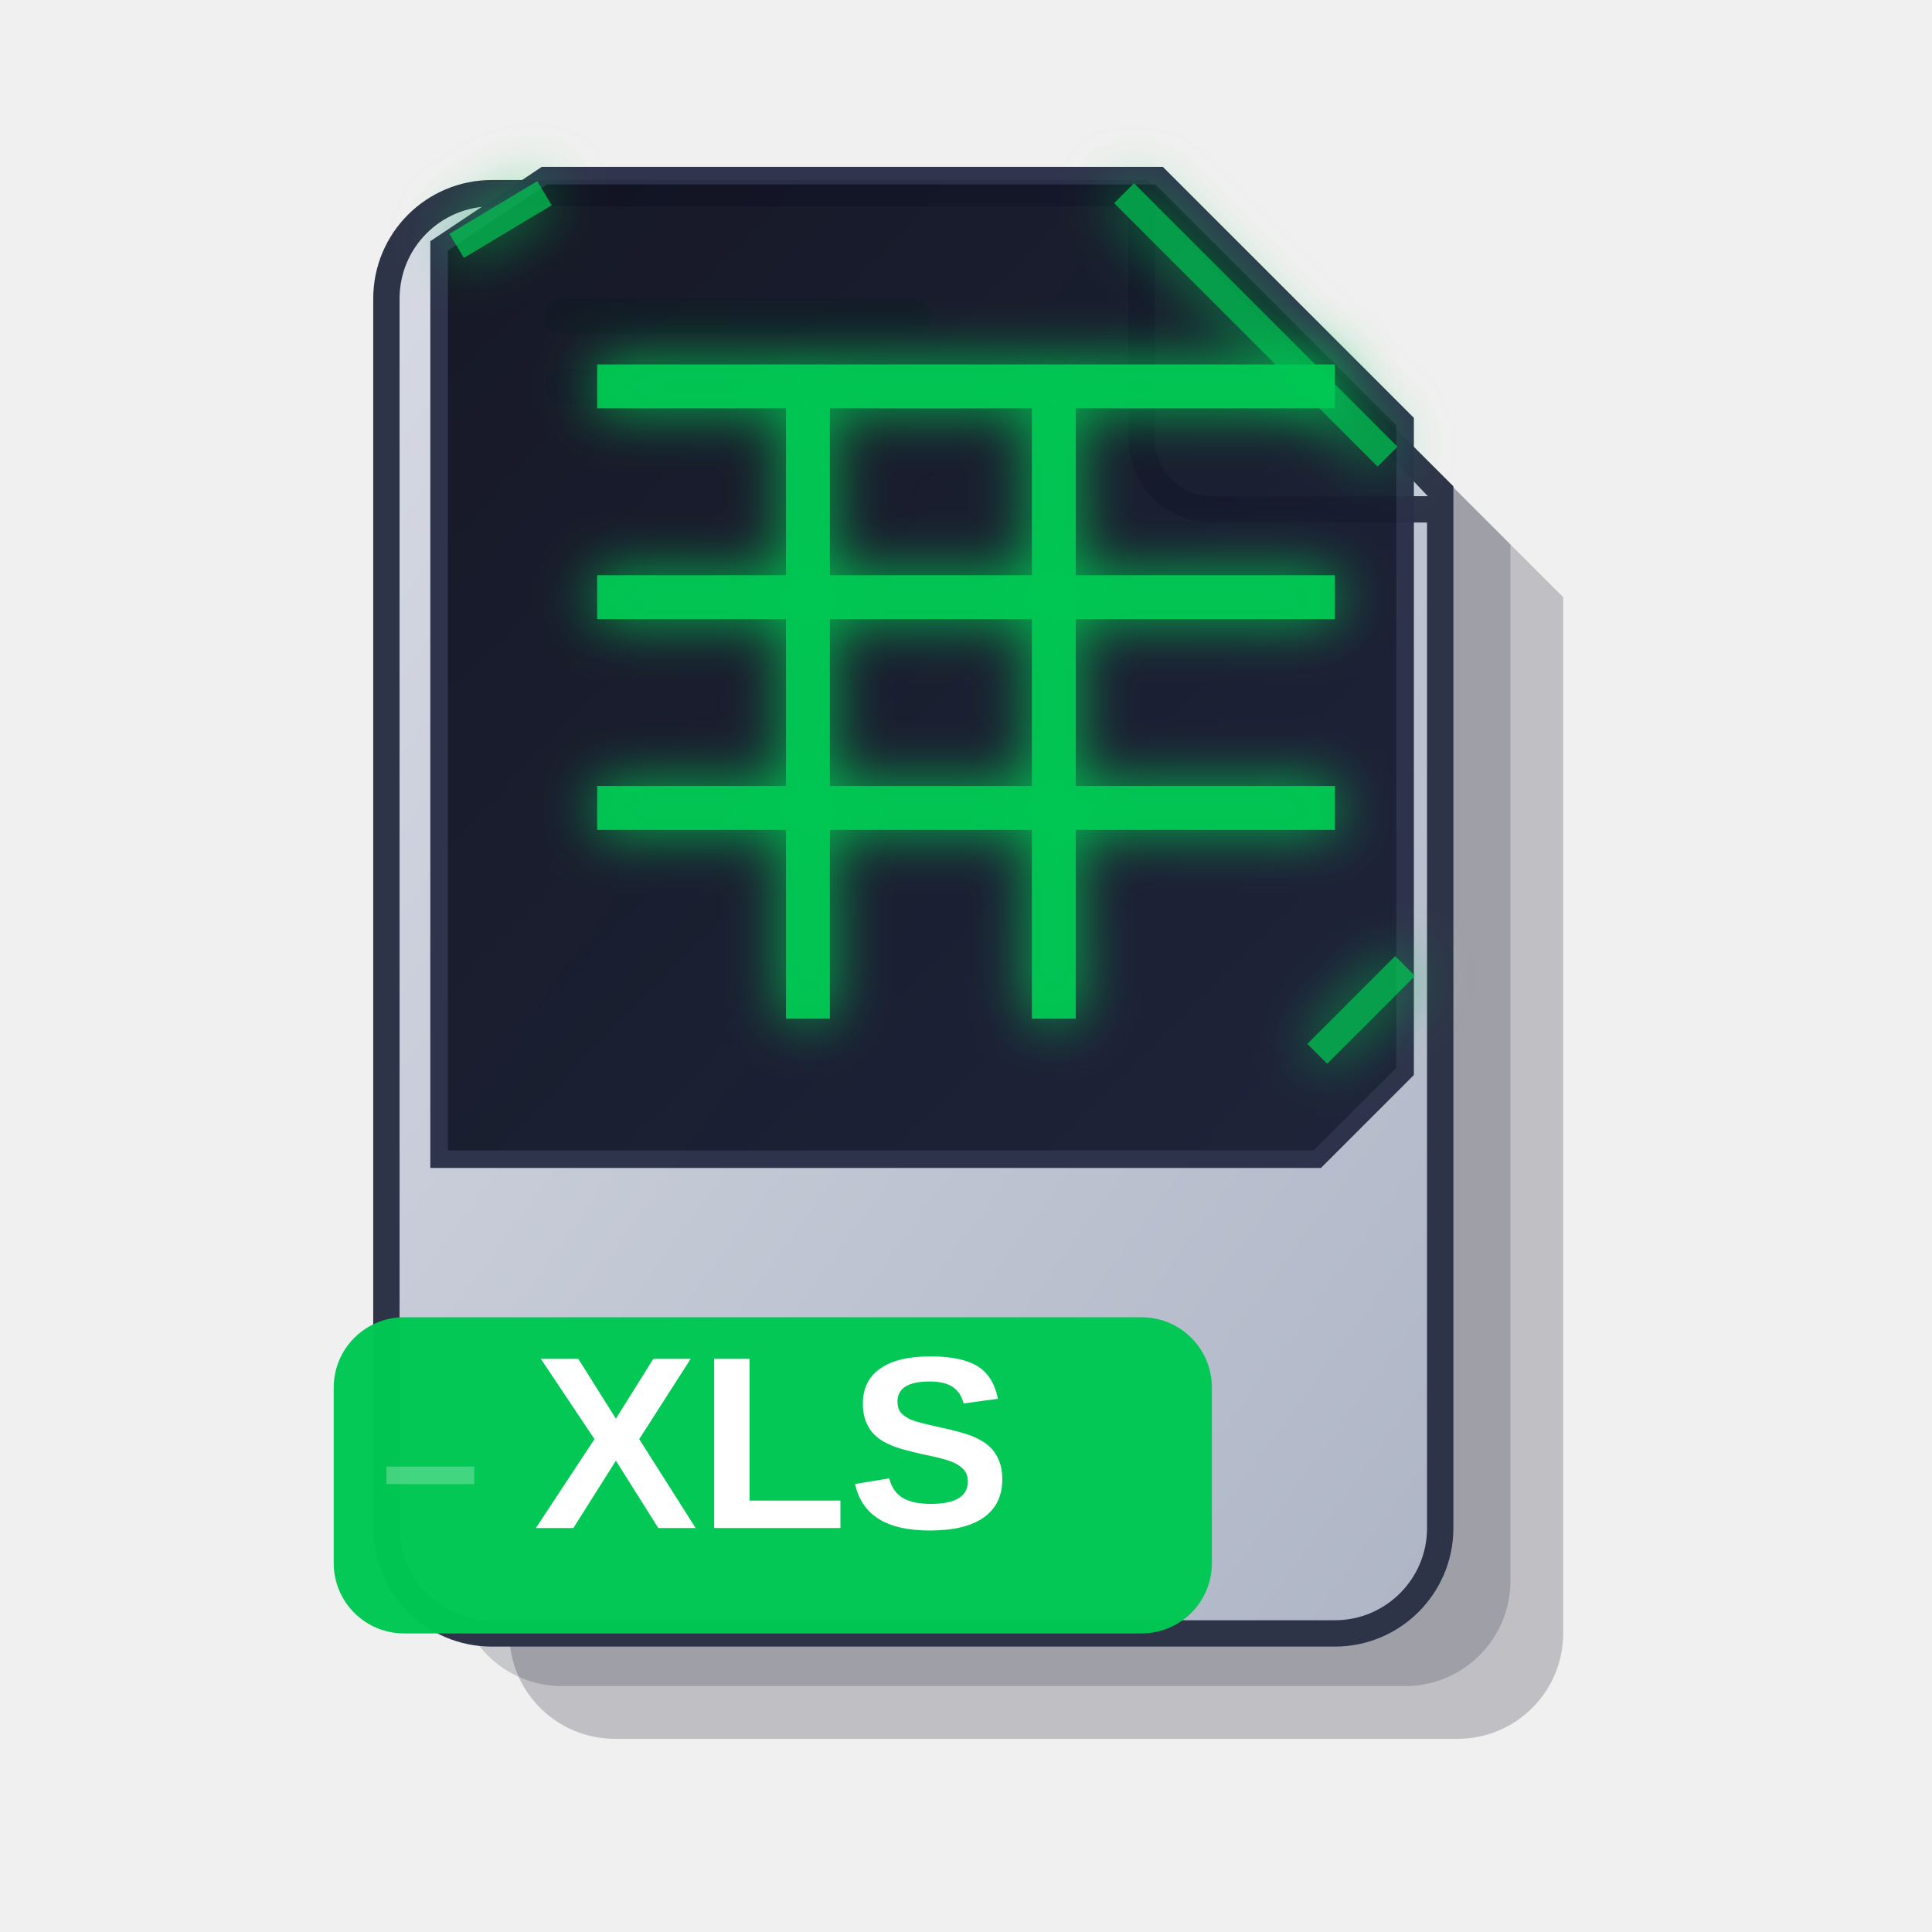
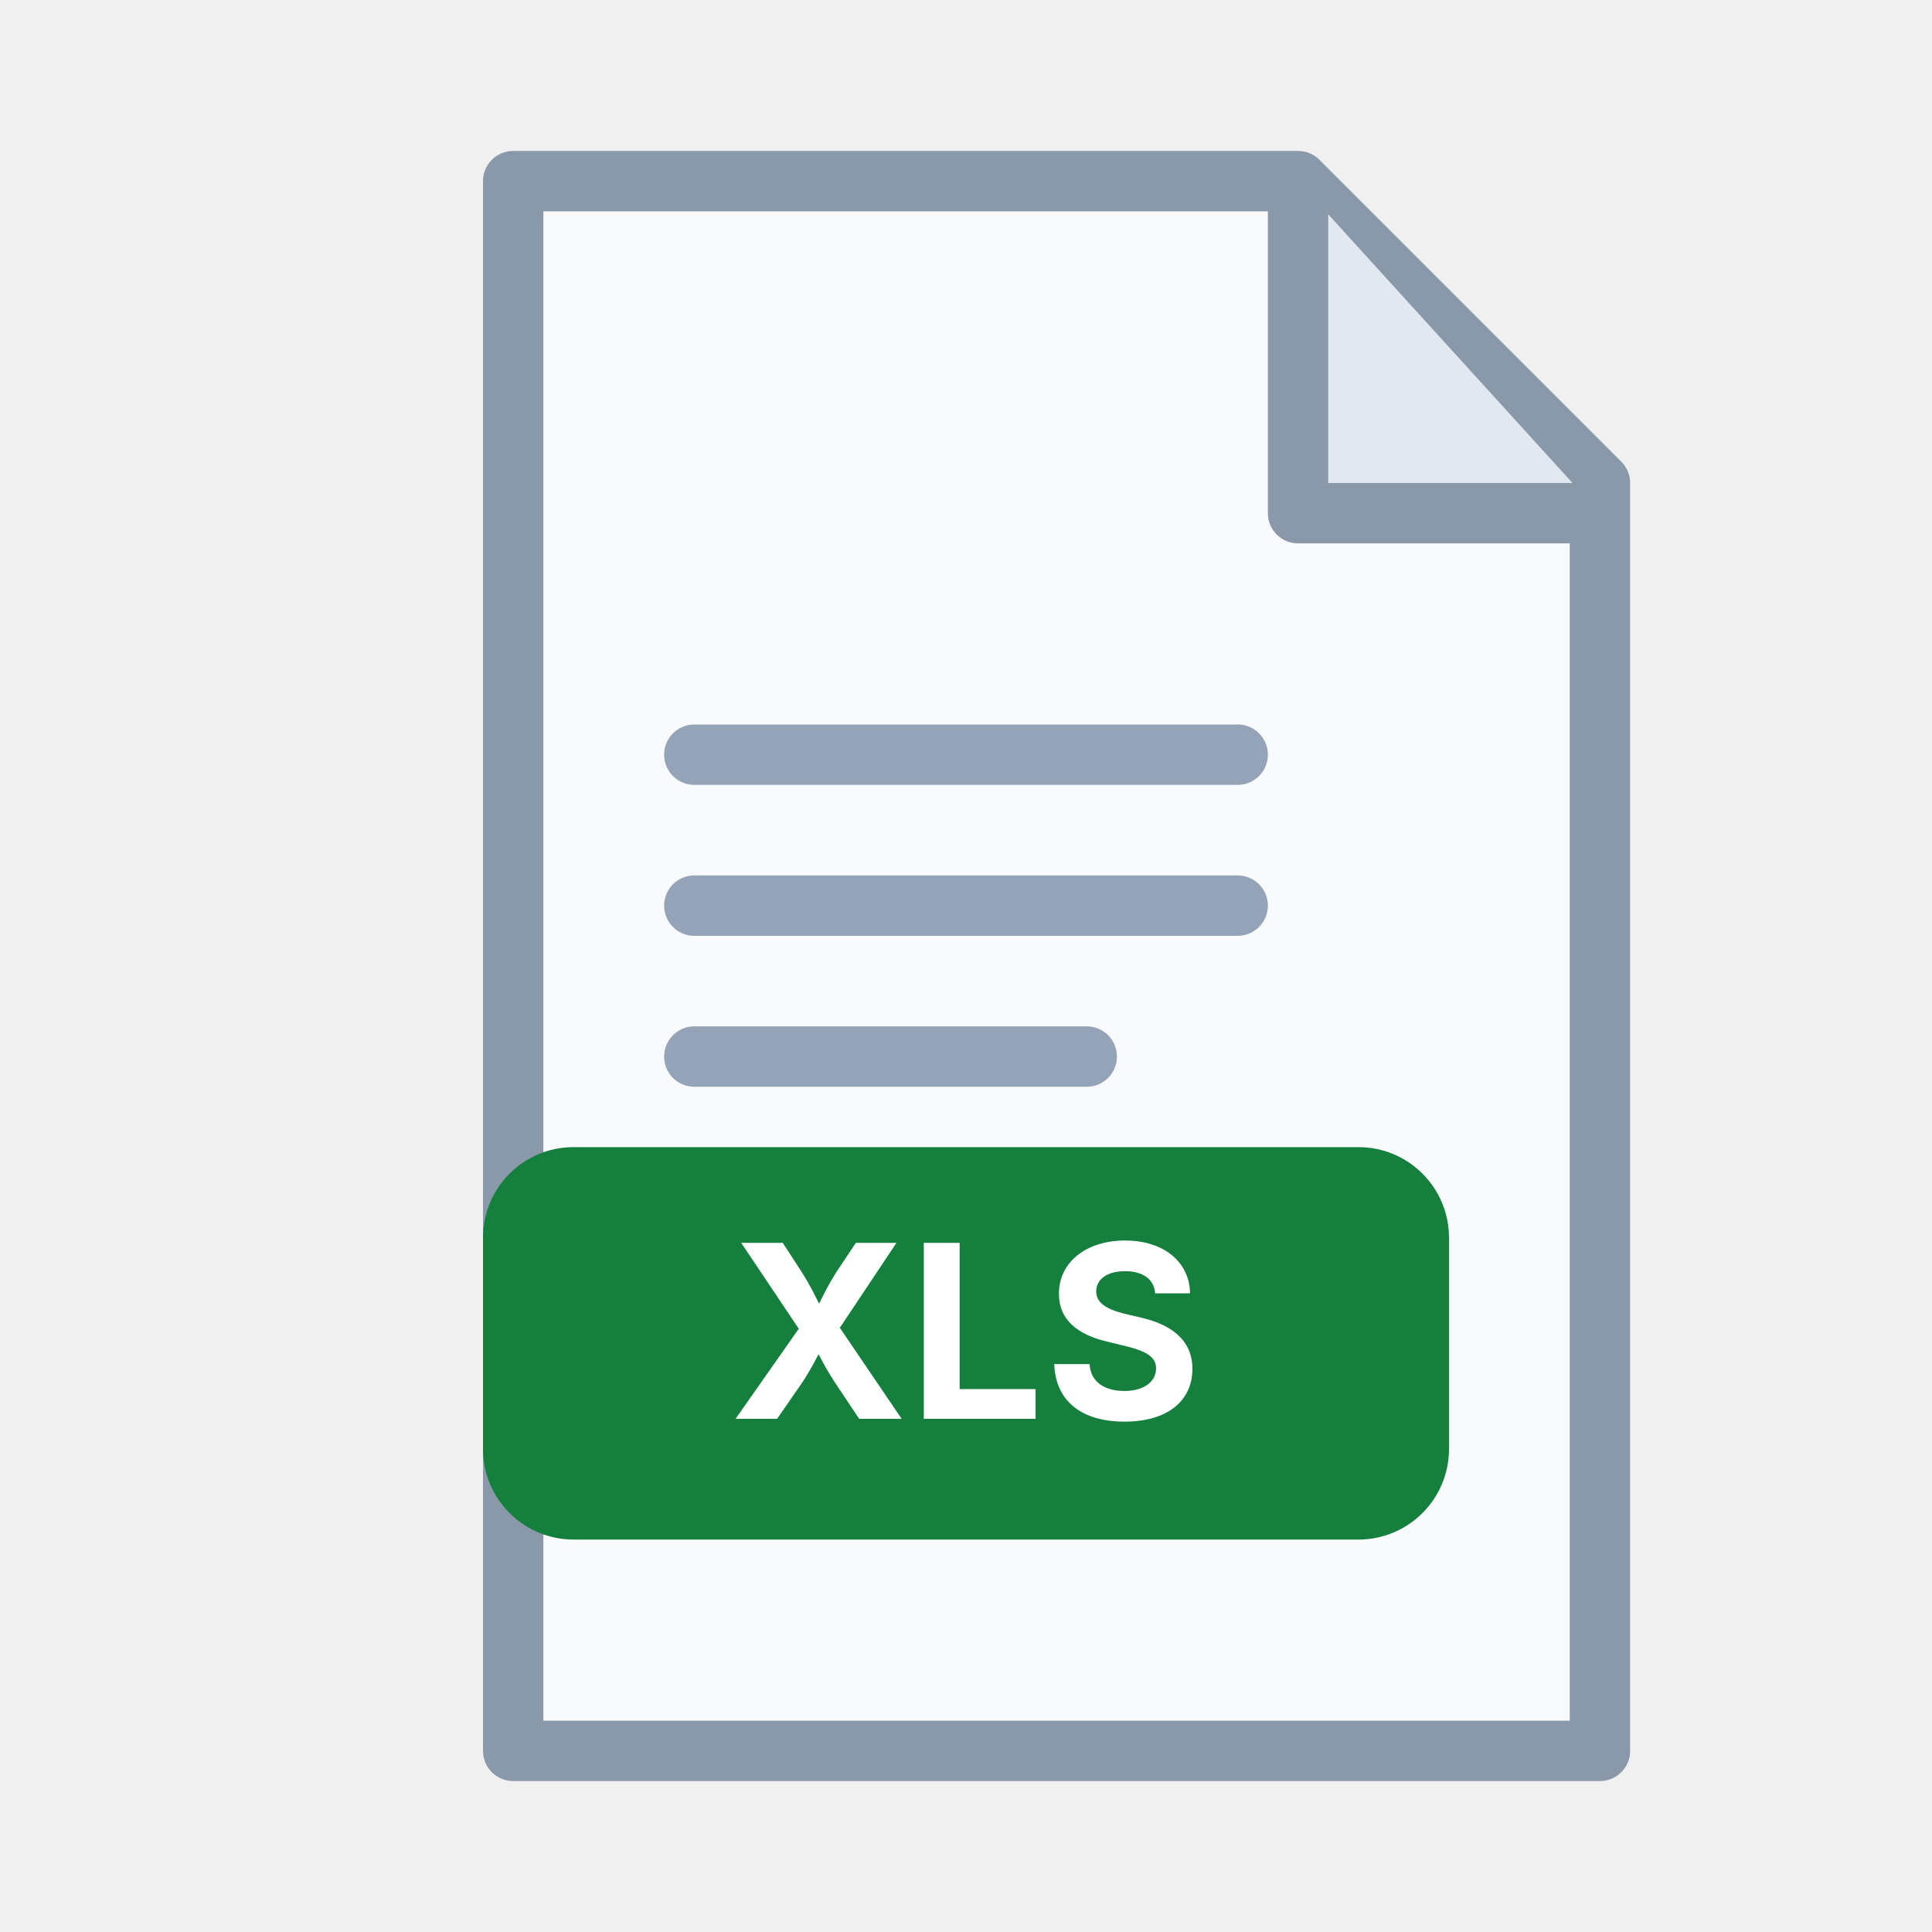
- <svg xmlns="http://www.w3.org/2000/svg" width="256" height="256" viewBox="0 0 188 220" role="img" aria-label="XLS file icon">
-   <defs>
-     <filter id="glow" x="-50%" y="-50%" width="200%" height="200%">
-       <feGaussianBlur stdDeviation="3.2" result="blur" />
-       <feMerge>
-         <feMergeNode in="blur" />
-         <feMergeNode in="SourceGraphic" />
-       </feMerge>
-     </filter>
-     <linearGradient id="panel" x1="0" x2="1" y1="0" y2="1">
-       <stop offset="0%" stop-color="#101321" />
-       <stop offset="100%" stop-color="#1b2035" />
-     </linearGradient>
-     <linearGradient id="paper" x1="0" x2="1" y1="0" y2="1">
-       <stop offset="0%" stop-color="#d7dae4" />
-       <stop offset="100%" stop-color="#aeb5c5" />
-     </linearGradient>
-   </defs>
-   <path d="M40 22h74l34 34v118a12 12 0 0 1-12 12H40a12 12 0 0 1-12-12V34a12 12 0 0 1 12-12z" fill="#15192a" opacity=".22" transform="translate(14 12)" />
-   <path d="M40 22h74l34 34v118a12 12 0 0 1-12 12H40a12 12 0 0 1-12-12V34a12 12 0 0 1 12-12z" fill="#0d1020" opacity=".18" transform="translate(8 6)" />
-   <path d="M40 22h74l34 34v118a12 12 0 0 1-12 12H40a12 12 0 0 1-12-12V34a12 12 0 0 1 12-12z" fill="url(#paper)" stroke="#2e3448" stroke-width="3" />
-   <path d="M114 22v28a8 8 0 0 0 8 8h26" fill="#c7ccda" stroke="#2e3448" stroke-width="3" />
-   <path d="M48 36h40" stroke="#00c853" stroke-width="4" stroke-linecap="round" opacity=".85" />
-   <path d="M48 44h24" stroke="#2d3348" stroke-width="4" stroke-linecap="round" opacity=".35" />
-   <path d="M34 28l12-8h70l28 28v74l-10 10H34z" fill="url(#panel)" opacity=".97" stroke="#2a2f48" stroke-width="2" />
-   <path d="M36 28l10-6M134 120l10-10M112 22l30 30" stroke="#00c853" stroke-width="3.2" opacity=".75" filter="url(#glow)" />
-   <g filter="url(#glow)">
-     <path d="M52 44h84M52 68h84M52 92h84M76 44v72M104 44v72" stroke="#00c853" stroke-width="5" opacity=".95" />
-   </g>
-   <g transform="translate(22 150)">
-     <rect x="0" y="0" width="100" height="36" rx="8" fill="#00c853" opacity=".98" />
-     <path d="M6 18h10" stroke="#ffffff" stroke-width="2" opacity=".25" />
-     <text x="50" y="24" text-anchor="middle" font-family="Arial, Helvetica, sans-serif" font-size="28" font-weight="700" fill="#ffffff">XLS</text>
-   </g>
+ <svg xmlns="http://www.w3.org/2000/svg" viewBox="0 0 64 64" role="img" aria-label="XLS file icon">
+   <path d="M17 6h26l10 10v42H17z" fill="#f8fafc" stroke="#8a99aa" stroke-width="2" stroke-linejoin="round" />
+   <path d="M43 6v11h10" fill="#e2e8f0" stroke="#8a99aa" stroke-width="2" stroke-linejoin="round" />
+   <path d="M23 25h18M23 30h18M23 35h13" stroke="#94a3b8" stroke-width="2" stroke-linecap="round" />
+   <rect x="16" y="38" width="32" height="13" rx="3" fill="#15803d" />
+   <text x="32" y="47" text-anchor="middle" font-family="system-ui, -apple-system, BlinkMacSystemFont, 'Segoe UI', sans-serif" font-size="8" font-weight="700" fill="#ffffff">XLS</text>
</svg>
